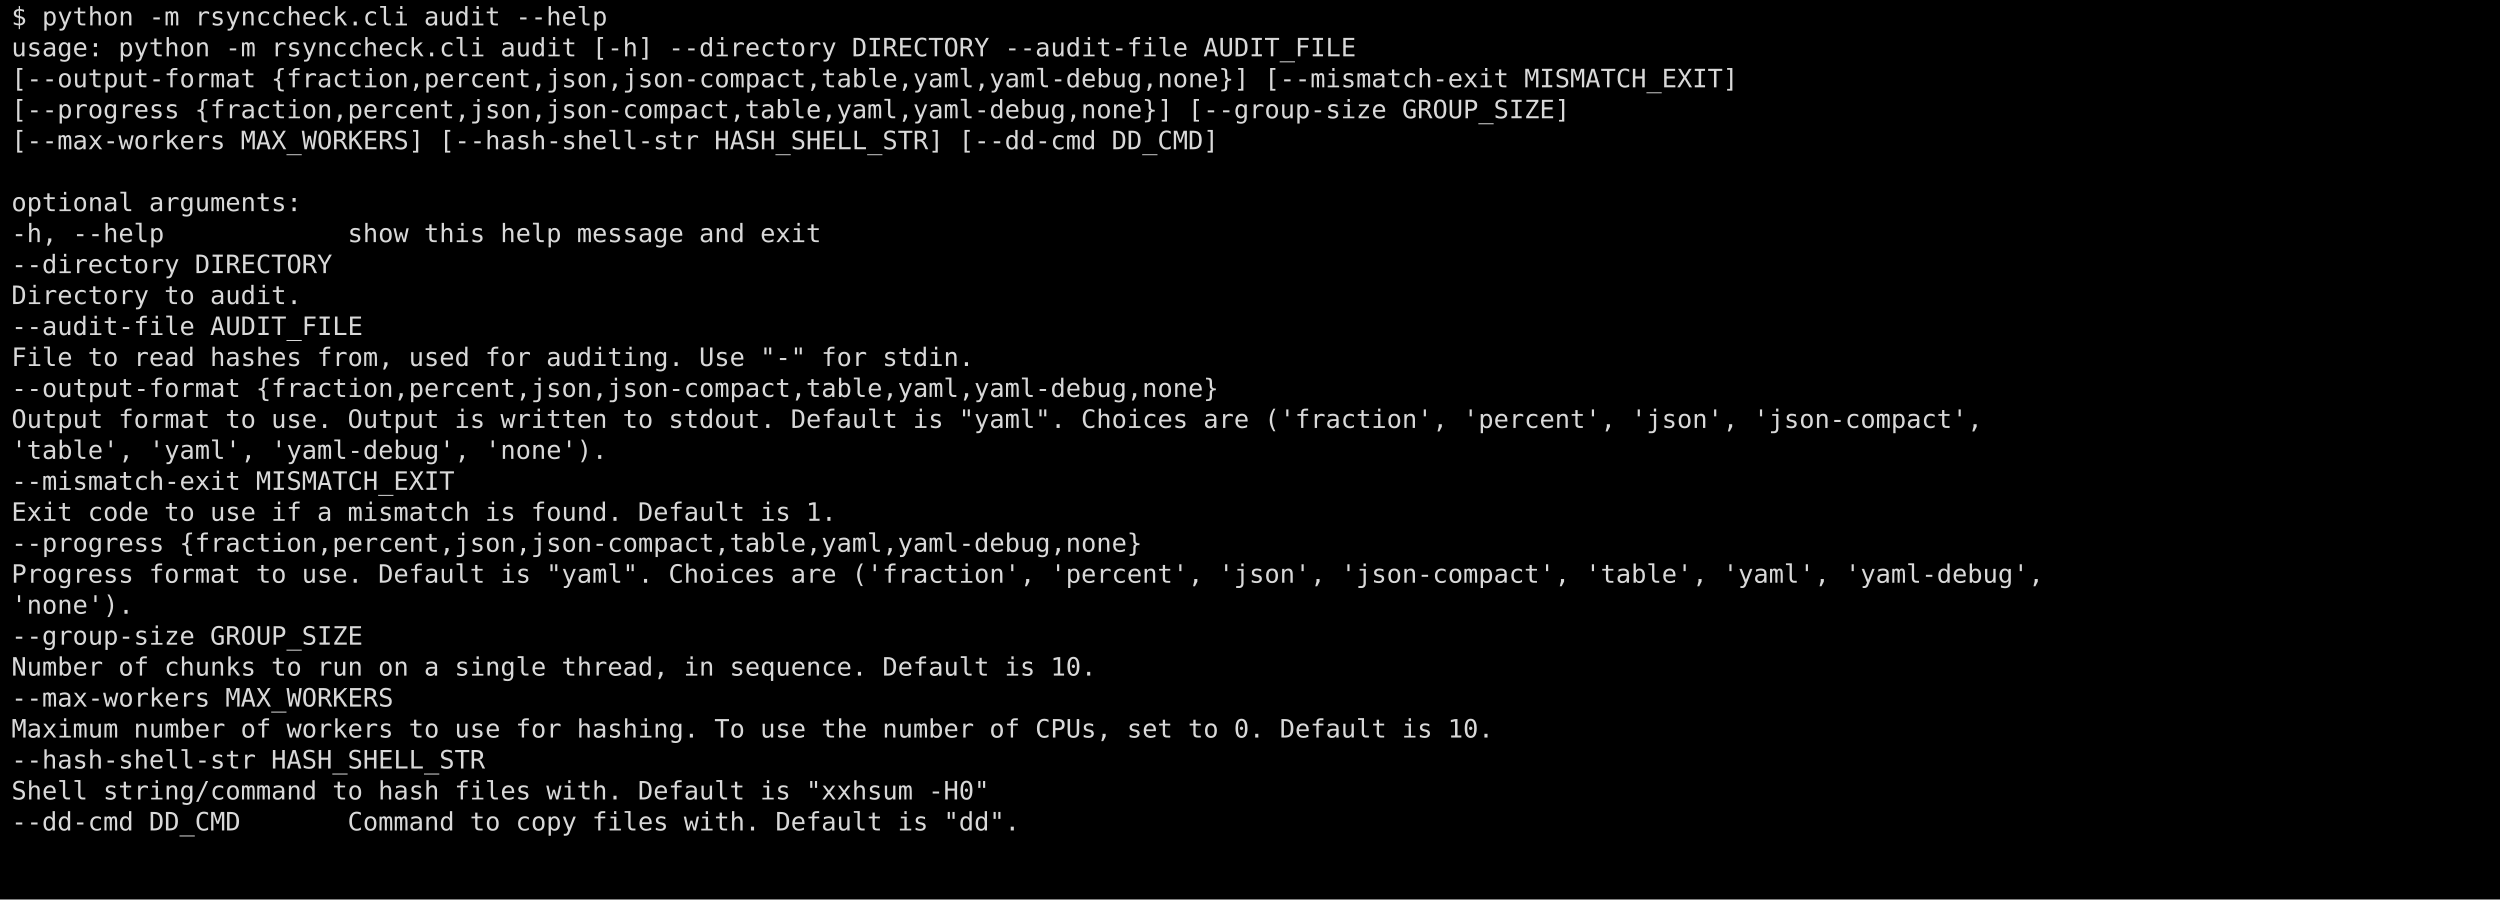
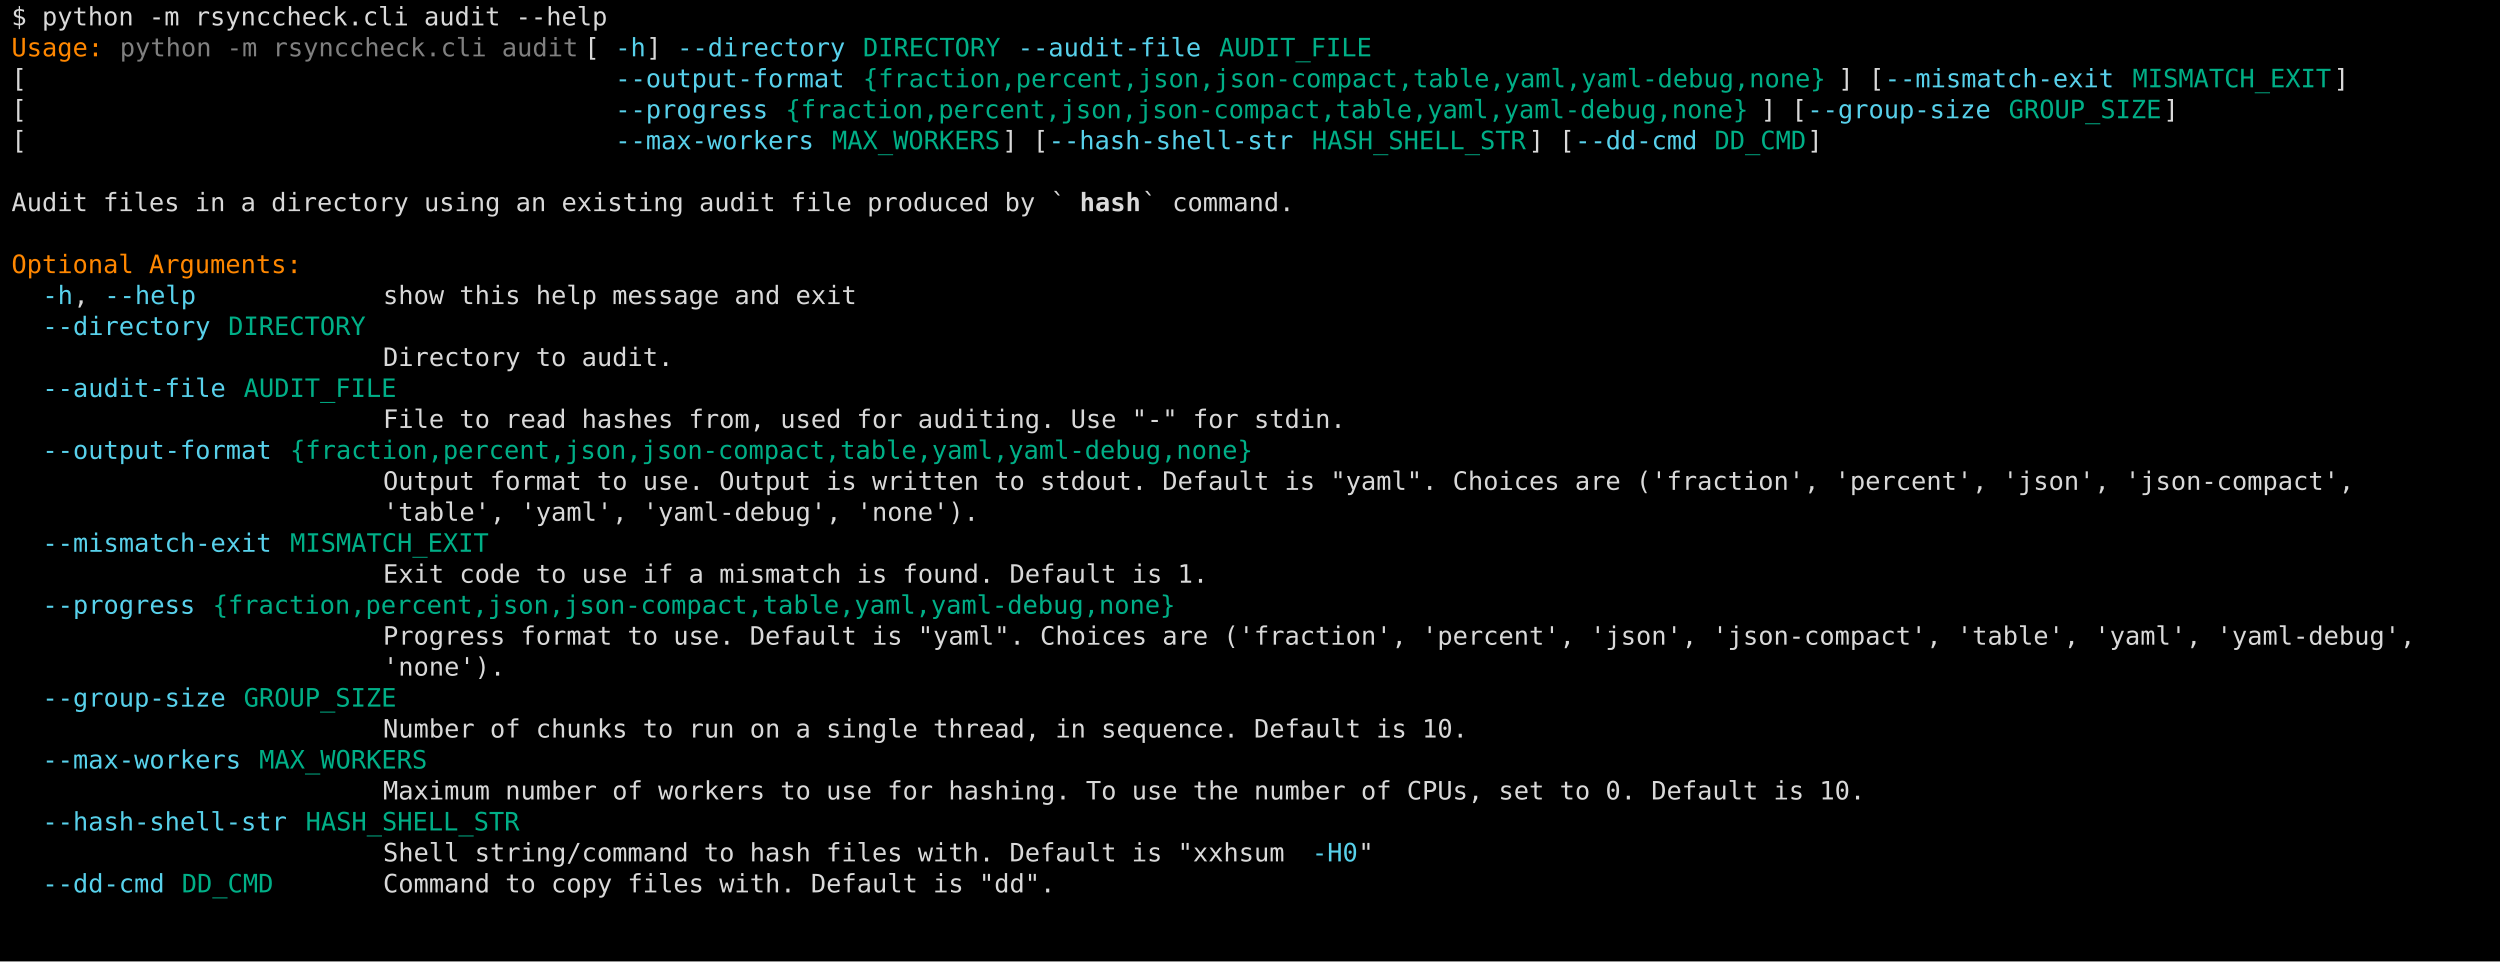
- <svg xmlns="http://www.w3.org/2000/svg" class="rich-terminal" viewBox="0 0 1970 708.8">
+ <svg xmlns="http://www.w3.org/2000/svg" class="rich-terminal" viewBox="0 0 1970 757.6">
  <rect width="100%" height="100%" fill="black" />
  <style>
@font-face {
font-family: "Fira Code";
src: local("FiraCode-Regular"),
url("https://cdnjs.cloudflare.com/ajax/libs/firacode/6.2.0/woff2/FiraCode-Regular.woff2") format("woff2"),
url("https://cdnjs.cloudflare.com/ajax/libs/firacode/6.2.0/woff/FiraCode-Regular.woff") format("woff");
font-style: normal;
font-weight: 400;
}
@font-face {
font-family: "Fira Code";
src: local("FiraCode-Bold"),
url("https://cdnjs.cloudflare.com/ajax/libs/firacode/6.2.0/woff2/FiraCode-Bold.woff2") format("woff2"),
url("https://cdnjs.cloudflare.com/ajax/libs/firacode/6.2.0/woff/FiraCode-Bold.woff") format("woff");
font-style: bold;
font-weight: 700;
}
- .terminal-2998736380-matrix {
+ .terminal-2188934924-matrix {
font-family: Fira Code, monospace;
font-size: 20px;
line-height: 24.4px;
font-variant-east-asian: full-width;
}
- .terminal-2998736380-title {
+ .terminal-2188934924-title {
font-size: 18px;
font-weight: bold;
font-family: arial;
}
- .terminal-2998736380-r1 { fill: #d9d9d9 }
+ .terminal-2188934924-r1 { fill: #d9d9d9 }
+ .terminal-2188934924-r2 { fill: #ff8700 }
+ .terminal-2188934924-r3 { fill: #808080 }
+ .terminal-2188934924-r4 { fill: #58d1eb }
+ .terminal-2188934924-r5 { fill: #00af87 }
+ .terminal-2188934924-r6 { fill: #d9d9d9;font-weight: bold }
</style>
  <defs>
-     <clipPath id="terminal-2998736380-clip-terminal">
-       <rect x="0" y="0" width="1951.0" height="657.8" />
-     </clipPath>
-     <clipPath id="terminal-2998736380-line-0">
+     <clipPath id="terminal-2188934924-clip-terminal">
+       <rect x="0" y="0" width="1951.0" height="706.6" />
+     </clipPath>
+     <clipPath id="terminal-2188934924-line-0">
      <rect x="0" y="1.5" width="1952" height="24.65" />
    </clipPath>
-     <clipPath id="terminal-2998736380-line-1">
+     <clipPath id="terminal-2188934924-line-1">
      <rect x="0" y="25.9" width="1952" height="24.65" />
    </clipPath>
-     <clipPath id="terminal-2998736380-line-2">
+     <clipPath id="terminal-2188934924-line-2">
      <rect x="0" y="50.3" width="1952" height="24.65" />
    </clipPath>
-     <clipPath id="terminal-2998736380-line-3">
+     <clipPath id="terminal-2188934924-line-3">
      <rect x="0" y="74.7" width="1952" height="24.65" />
    </clipPath>
-     <clipPath id="terminal-2998736380-line-4">
+     <clipPath id="terminal-2188934924-line-4">
      <rect x="0" y="99.1" width="1952" height="24.65" />
    </clipPath>
-     <clipPath id="terminal-2998736380-line-5">
+     <clipPath id="terminal-2188934924-line-5">
      <rect x="0" y="123.5" width="1952" height="24.65" />
    </clipPath>
-     <clipPath id="terminal-2998736380-line-6">
+     <clipPath id="terminal-2188934924-line-6">
      <rect x="0" y="147.9" width="1952" height="24.65" />
    </clipPath>
-     <clipPath id="terminal-2998736380-line-7">
+     <clipPath id="terminal-2188934924-line-7">
      <rect x="0" y="172.3" width="1952" height="24.65" />
    </clipPath>
-     <clipPath id="terminal-2998736380-line-8">
+     <clipPath id="terminal-2188934924-line-8">
      <rect x="0" y="196.7" width="1952" height="24.65" />
    </clipPath>
-     <clipPath id="terminal-2998736380-line-9">
+     <clipPath id="terminal-2188934924-line-9">
      <rect x="0" y="221.1" width="1952" height="24.65" />
    </clipPath>
-     <clipPath id="terminal-2998736380-line-10">
+     <clipPath id="terminal-2188934924-line-10">
      <rect x="0" y="245.5" width="1952" height="24.65" />
    </clipPath>
-     <clipPath id="terminal-2998736380-line-11">
+     <clipPath id="terminal-2188934924-line-11">
      <rect x="0" y="269.9" width="1952" height="24.65" />
    </clipPath>
-     <clipPath id="terminal-2998736380-line-12">
+     <clipPath id="terminal-2188934924-line-12">
      <rect x="0" y="294.3" width="1952" height="24.65" />
    </clipPath>
-     <clipPath id="terminal-2998736380-line-13">
+     <clipPath id="terminal-2188934924-line-13">
      <rect x="0" y="318.7" width="1952" height="24.65" />
    </clipPath>
-     <clipPath id="terminal-2998736380-line-14">
+     <clipPath id="terminal-2188934924-line-14">
      <rect x="0" y="343.1" width="1952" height="24.65" />
    </clipPath>
-     <clipPath id="terminal-2998736380-line-15">
+     <clipPath id="terminal-2188934924-line-15">
      <rect x="0" y="367.5" width="1952" height="24.65" />
    </clipPath>
-     <clipPath id="terminal-2998736380-line-16">
+     <clipPath id="terminal-2188934924-line-16">
      <rect x="0" y="391.9" width="1952" height="24.65" />
    </clipPath>
-     <clipPath id="terminal-2998736380-line-17">
+     <clipPath id="terminal-2188934924-line-17">
      <rect x="0" y="416.3" width="1952" height="24.65" />
    </clipPath>
-     <clipPath id="terminal-2998736380-line-18">
+     <clipPath id="terminal-2188934924-line-18">
      <rect x="0" y="440.7" width="1952" height="24.65" />
    </clipPath>
-     <clipPath id="terminal-2998736380-line-19">
+     <clipPath id="terminal-2188934924-line-19">
      <rect x="0" y="465.1" width="1952" height="24.65" />
    </clipPath>
-     <clipPath id="terminal-2998736380-line-20">
+     <clipPath id="terminal-2188934924-line-20">
      <rect x="0" y="489.5" width="1952" height="24.65" />
    </clipPath>
-     <clipPath id="terminal-2998736380-line-21">
+     <clipPath id="terminal-2188934924-line-21">
      <rect x="0" y="513.9" width="1952" height="24.65" />
    </clipPath>
-     <clipPath id="terminal-2998736380-line-22">
+     <clipPath id="terminal-2188934924-line-22">
      <rect x="0" y="538.3" width="1952" height="24.65" />
    </clipPath>
-     <clipPath id="terminal-2998736380-line-23">
+     <clipPath id="terminal-2188934924-line-23">
      <rect x="0" y="562.7" width="1952" height="24.65" />
    </clipPath>
-     <clipPath id="terminal-2998736380-line-24">
+     <clipPath id="terminal-2188934924-line-24">
      <rect x="0" y="587.1" width="1952" height="24.65" />
    </clipPath>
-     <clipPath id="terminal-2998736380-line-25">
+     <clipPath id="terminal-2188934924-line-25">
      <rect x="0" y="611.5" width="1952" height="24.65" />
+     </clipPath>
+     <clipPath id="terminal-2188934924-line-26">
+       <rect x="0" y="635.9" width="1952" height="24.65" />
+     </clipPath>
+     <clipPath id="terminal-2188934924-line-27">
+       <rect x="0" y="660.3" width="1952" height="24.65" />
    </clipPath>
  </defs>
  <g transform="translate(9, 0)">
-     <g class="terminal-2998736380-matrix">
-       <text class="terminal-2998736380-r1" x="0" y="20" textLength="475.8" clip-path="url(#terminal-2998736380-line-0)">$ python -m rsynccheck.cli audit --help</text>
-       <text class="terminal-2998736380-r1" x="1952" y="20" textLength="12.2" clip-path="url(#terminal-2998736380-line-0)">
- </text>
-       <text class="terminal-2998736380-r1" x="0" y="44.4" textLength="1073.6" clip-path="url(#terminal-2998736380-line-1)">usage: python -m rsynccheck.cli audit [-h] --directory DIRECTORY --audit-file AUDIT_FILE</text>
-       <text class="terminal-2998736380-r1" x="1952" y="44.4" textLength="12.2" clip-path="url(#terminal-2998736380-line-1)">
- </text>
-       <text class="terminal-2998736380-r1" x="0" y="68.8" textLength="1842.2" clip-path="url(#terminal-2998736380-line-2)">                                      [--output-format {fraction,percent,json,json-compact,table,yaml,yaml-debug,none}] [--mismatch-exit MISMATCH_EXIT]</text>
-       <text class="terminal-2998736380-r1" x="1952" y="68.8" textLength="12.2" clip-path="url(#terminal-2998736380-line-2)">
- </text>
-       <text class="terminal-2998736380-r1" x="0" y="93.2" textLength="1708" clip-path="url(#terminal-2998736380-line-3)">                                      [--progress {fraction,percent,json,json-compact,table,yaml,yaml-debug,none}] [--group-size GROUP_SIZE]</text>
-       <text class="terminal-2998736380-r1" x="1952" y="93.2" textLength="12.2" clip-path="url(#terminal-2998736380-line-3)">
- </text>
-       <text class="terminal-2998736380-r1" x="0" y="117.6" textLength="1427.4" clip-path="url(#terminal-2998736380-line-4)">                                      [--max-workers MAX_WORKERS] [--hash-shell-str HASH_SHELL_STR] [--dd-cmd DD_CMD]</text>
-       <text class="terminal-2998736380-r1" x="1952" y="117.6" textLength="12.2" clip-path="url(#terminal-2998736380-line-4)">
- </text>
-       <text class="terminal-2998736380-r1" x="1952" y="142" textLength="12.2" clip-path="url(#terminal-2998736380-line-5)">
- </text>
-       <text class="terminal-2998736380-r1" x="0" y="166.4" textLength="231.8" clip-path="url(#terminal-2998736380-line-6)">optional arguments:</text>
-       <text class="terminal-2998736380-r1" x="1952" y="166.4" textLength="12.2" clip-path="url(#terminal-2998736380-line-6)">
- </text>
-       <text class="terminal-2998736380-r1" x="0" y="190.8" textLength="671" clip-path="url(#terminal-2998736380-line-7)">  -h, --help            show this help message and exit</text>
-       <text class="terminal-2998736380-r1" x="1952" y="190.8" textLength="12.2" clip-path="url(#terminal-2998736380-line-7)">
- </text>
-       <text class="terminal-2998736380-r1" x="0" y="215.2" textLength="280.6" clip-path="url(#terminal-2998736380-line-8)">  --directory DIRECTORY</text>
-       <text class="terminal-2998736380-r1" x="1952" y="215.2" textLength="12.2" clip-path="url(#terminal-2998736380-line-8)">
- </text>
-       <text class="terminal-2998736380-r1" x="0" y="239.6" textLength="524.6" clip-path="url(#terminal-2998736380-line-9)">                        Directory to audit.</text>
-       <text class="terminal-2998736380-r1" x="1952" y="239.6" textLength="12.2" clip-path="url(#terminal-2998736380-line-9)">
- </text>
-       <text class="terminal-2998736380-r1" x="0" y="264" textLength="305" clip-path="url(#terminal-2998736380-line-10)">  --audit-file AUDIT_FILE</text>
-       <text class="terminal-2998736380-r1" x="1952" y="264" textLength="12.2" clip-path="url(#terminal-2998736380-line-10)">
- </text>
-       <text class="terminal-2998736380-r1" x="0" y="288.4" textLength="1061.4" clip-path="url(#terminal-2998736380-line-11)">                        File to read hashes from, used for auditing. Use "-" for stdin.</text>
-       <text class="terminal-2998736380-r1" x="1952" y="288.4" textLength="12.2" clip-path="url(#terminal-2998736380-line-11)">
- </text>
-       <text class="terminal-2998736380-r1" x="0" y="312.8" textLength="988.2" clip-path="url(#terminal-2998736380-line-12)">  --output-format {fraction,percent,json,json-compact,table,yaml,yaml-debug,none}</text>
-       <text class="terminal-2998736380-r1" x="1952" y="312.8" textLength="12.2" clip-path="url(#terminal-2998736380-line-12)">
- </text>
-       <text class="terminal-2998736380-r1" x="0" y="337.2" textLength="1866.6" clip-path="url(#terminal-2998736380-line-13)">                        Output format to use. Output is written to stdout. Default is "yaml". Choices are ('fraction', 'percent', 'json', 'json-compact',</text>
-       <text class="terminal-2998736380-r1" x="1952" y="337.2" textLength="12.2" clip-path="url(#terminal-2998736380-line-13)">
- </text>
-       <text class="terminal-2998736380-r1" x="0" y="361.6" textLength="768.6" clip-path="url(#terminal-2998736380-line-14)">                        'table', 'yaml', 'yaml-debug', 'none').</text>
-       <text class="terminal-2998736380-r1" x="1952" y="361.6" textLength="12.2" clip-path="url(#terminal-2998736380-line-14)">
- </text>
-       <text class="terminal-2998736380-r1" x="0" y="386" textLength="378.2" clip-path="url(#terminal-2998736380-line-15)">  --mismatch-exit MISMATCH_EXIT</text>
-       <text class="terminal-2998736380-r1" x="1952" y="386" textLength="12.2" clip-path="url(#terminal-2998736380-line-15)">
- </text>
-       <text class="terminal-2998736380-r1" x="0" y="410.4" textLength="951.6" clip-path="url(#terminal-2998736380-line-16)">                        Exit code to use if a mismatch is found. Default is 1.</text>
-       <text class="terminal-2998736380-r1" x="1952" y="410.4" textLength="12.2" clip-path="url(#terminal-2998736380-line-16)">
- </text>
-       <text class="terminal-2998736380-r1" x="0" y="434.8" textLength="927.2" clip-path="url(#terminal-2998736380-line-17)">  --progress {fraction,percent,json,json-compact,table,yaml,yaml-debug,none}</text>
-       <text class="terminal-2998736380-r1" x="1952" y="434.8" textLength="12.2" clip-path="url(#terminal-2998736380-line-17)">
- </text>
-       <text class="terminal-2998736380-r1" x="0" y="459.2" textLength="1915.4" clip-path="url(#terminal-2998736380-line-18)">                        Progress format to use. Default is "yaml". Choices are ('fraction', 'percent', 'json', 'json-compact', 'table', 'yaml', 'yaml-debug',</text>
-       <text class="terminal-2998736380-r1" x="1952" y="459.2" textLength="12.2" clip-path="url(#terminal-2998736380-line-18)">
- </text>
-       <text class="terminal-2998736380-r1" x="0" y="483.6" textLength="390.4" clip-path="url(#terminal-2998736380-line-19)">                        'none').</text>
-       <text class="terminal-2998736380-r1" x="1952" y="483.6" textLength="12.2" clip-path="url(#terminal-2998736380-line-19)">
- </text>
-       <text class="terminal-2998736380-r1" x="0" y="508" textLength="305" clip-path="url(#terminal-2998736380-line-20)">  --group-size GROUP_SIZE</text>
-       <text class="terminal-2998736380-r1" x="1952" y="508" textLength="12.2" clip-path="url(#terminal-2998736380-line-20)">
- </text>
-       <text class="terminal-2998736380-r1" x="0" y="532.4" textLength="1159" clip-path="url(#terminal-2998736380-line-21)">                        Number of chunks to run on a single thread, in sequence. Default is 10.</text>
-       <text class="terminal-2998736380-r1" x="1952" y="532.4" textLength="12.2" clip-path="url(#terminal-2998736380-line-21)">
- </text>
-       <text class="terminal-2998736380-r1" x="0" y="556.8" textLength="329.4" clip-path="url(#terminal-2998736380-line-22)">  --max-workers MAX_WORKERS</text>
-       <text class="terminal-2998736380-r1" x="1952" y="556.8" textLength="12.2" clip-path="url(#terminal-2998736380-line-22)">
- </text>
-       <text class="terminal-2998736380-r1" x="0" y="581.2" textLength="1476.2" clip-path="url(#terminal-2998736380-line-23)">                        Maximum number of workers to use for hashing. To use the number of CPUs, set to 0. Default is 10.</text>
-       <text class="terminal-2998736380-r1" x="1952" y="581.2" textLength="12.2" clip-path="url(#terminal-2998736380-line-23)">
- </text>
-       <text class="terminal-2998736380-r1" x="0" y="605.6" textLength="402.6" clip-path="url(#terminal-2998736380-line-24)">  --hash-shell-str HASH_SHELL_STR</text>
-       <text class="terminal-2998736380-r1" x="1952" y="605.6" textLength="12.2" clip-path="url(#terminal-2998736380-line-24)">
- </text>
-       <text class="terminal-2998736380-r1" x="0" y="630" textLength="1073.6" clip-path="url(#terminal-2998736380-line-25)">                        Shell string/command to hash files with. Default is "xxhsum -H0"</text>
-       <text class="terminal-2998736380-r1" x="1952" y="630" textLength="12.2" clip-path="url(#terminal-2998736380-line-25)">
- </text>
-       <text class="terminal-2998736380-r1" x="0" y="654.4" textLength="829.6" clip-path="url(#terminal-2998736380-line-26)">  --dd-cmd DD_CMD       Command to copy files with. Default is "dd".</text>
-       <text class="terminal-2998736380-r1" x="1952" y="654.4" textLength="12.2" clip-path="url(#terminal-2998736380-line-26)">
+     <g class="terminal-2188934924-matrix">
+       <text class="terminal-2188934924-r1" x="0" y="20" textLength="475.8" clip-path="url(#terminal-2188934924-line-0)">$ python -m rsynccheck.cli audit --help</text>
+       <text class="terminal-2188934924-r1" x="1952" y="20" textLength="12.2" clip-path="url(#terminal-2188934924-line-0)">
+ </text>
+       <text class="terminal-2188934924-r2" x="0" y="44.4" textLength="73.2" clip-path="url(#terminal-2188934924-line-1)">Usage:</text>
+       <text class="terminal-2188934924-r3" x="85.4" y="44.4" textLength="366" clip-path="url(#terminal-2188934924-line-1)">python -m rsynccheck.cli audit</text>
+       <text class="terminal-2188934924-r1" x="451.4" y="44.4" textLength="24.4" clip-path="url(#terminal-2188934924-line-1)"> [</text>
+       <text class="terminal-2188934924-r4" x="475.8" y="44.4" textLength="24.4" clip-path="url(#terminal-2188934924-line-1)">-h</text>
+       <text class="terminal-2188934924-r1" x="500.2" y="44.4" textLength="24.4" clip-path="url(#terminal-2188934924-line-1)">] </text>
+       <text class="terminal-2188934924-r4" x="524.6" y="44.4" textLength="134.2" clip-path="url(#terminal-2188934924-line-1)">--directory</text>
+       <text class="terminal-2188934924-r5" x="671" y="44.4" textLength="109.8" clip-path="url(#terminal-2188934924-line-1)">DIRECTORY</text>
+       <text class="terminal-2188934924-r4" x="793" y="44.4" textLength="146.4" clip-path="url(#terminal-2188934924-line-1)">--audit-file</text>
+       <text class="terminal-2188934924-r5" x="951.6" y="44.4" textLength="122" clip-path="url(#terminal-2188934924-line-1)">AUDIT_FILE</text>
+       <text class="terminal-2188934924-r1" x="1952" y="44.4" textLength="12.2" clip-path="url(#terminal-2188934924-line-1)">
+ </text>
+       <text class="terminal-2188934924-r1" x="0" y="68.8" textLength="475.8" clip-path="url(#terminal-2188934924-line-2)">                                      [</text>
+       <text class="terminal-2188934924-r4" x="475.8" y="68.8" textLength="183" clip-path="url(#terminal-2188934924-line-2)">--output-format</text>
+       <text class="terminal-2188934924-r5" x="671" y="68.8" textLength="768.6" clip-path="url(#terminal-2188934924-line-2)">{fraction,percent,json,json-compact,table,yaml,yaml-debug,none}</text>
+       <text class="terminal-2188934924-r1" x="1439.6" y="68.8" textLength="36.6" clip-path="url(#terminal-2188934924-line-2)">] [</text>
+       <text class="terminal-2188934924-r4" x="1476.2" y="68.8" textLength="183" clip-path="url(#terminal-2188934924-line-2)">--mismatch-exit</text>
+       <text class="terminal-2188934924-r5" x="1671.4" y="68.8" textLength="158.6" clip-path="url(#terminal-2188934924-line-2)">MISMATCH_EXIT</text>
+       <text class="terminal-2188934924-r1" x="1830" y="68.8" textLength="12.2" clip-path="url(#terminal-2188934924-line-2)">]</text>
+       <text class="terminal-2188934924-r1" x="1952" y="68.8" textLength="12.2" clip-path="url(#terminal-2188934924-line-2)">
+ </text>
+       <text class="terminal-2188934924-r1" x="0" y="93.2" textLength="475.8" clip-path="url(#terminal-2188934924-line-3)">                                      [</text>
+       <text class="terminal-2188934924-r4" x="475.8" y="93.2" textLength="122" clip-path="url(#terminal-2188934924-line-3)">--progress</text>
+       <text class="terminal-2188934924-r5" x="610" y="93.2" textLength="768.6" clip-path="url(#terminal-2188934924-line-3)">{fraction,percent,json,json-compact,table,yaml,yaml-debug,none}</text>
+       <text class="terminal-2188934924-r1" x="1378.6" y="93.2" textLength="36.6" clip-path="url(#terminal-2188934924-line-3)">] [</text>
+       <text class="terminal-2188934924-r4" x="1415.2" y="93.2" textLength="146.4" clip-path="url(#terminal-2188934924-line-3)">--group-size</text>
+       <text class="terminal-2188934924-r5" x="1573.8" y="93.2" textLength="122" clip-path="url(#terminal-2188934924-line-3)">GROUP_SIZE</text>
+       <text class="terminal-2188934924-r1" x="1695.8" y="93.2" textLength="12.2" clip-path="url(#terminal-2188934924-line-3)">]</text>
+       <text class="terminal-2188934924-r1" x="1952" y="93.2" textLength="12.2" clip-path="url(#terminal-2188934924-line-3)">
+ </text>
+       <text class="terminal-2188934924-r1" x="0" y="117.6" textLength="475.8" clip-path="url(#terminal-2188934924-line-4)">                                      [</text>
+       <text class="terminal-2188934924-r4" x="475.8" y="117.6" textLength="158.6" clip-path="url(#terminal-2188934924-line-4)">--max-workers</text>
+       <text class="terminal-2188934924-r5" x="646.6" y="117.6" textLength="134.2" clip-path="url(#terminal-2188934924-line-4)">MAX_WORKERS</text>
+       <text class="terminal-2188934924-r1" x="780.8" y="117.6" textLength="36.6" clip-path="url(#terminal-2188934924-line-4)">] [</text>
+       <text class="terminal-2188934924-r4" x="817.4" y="117.6" textLength="195.2" clip-path="url(#terminal-2188934924-line-4)">--hash-shell-str</text>
+       <text class="terminal-2188934924-r5" x="1024.8" y="117.6" textLength="170.8" clip-path="url(#terminal-2188934924-line-4)">HASH_SHELL_STR</text>
+       <text class="terminal-2188934924-r1" x="1195.6" y="117.6" textLength="36.6" clip-path="url(#terminal-2188934924-line-4)">] [</text>
+       <text class="terminal-2188934924-r4" x="1232.2" y="117.6" textLength="97.6" clip-path="url(#terminal-2188934924-line-4)">--dd-cmd</text>
+       <text class="terminal-2188934924-r5" x="1342" y="117.6" textLength="73.2" clip-path="url(#terminal-2188934924-line-4)">DD_CMD</text>
+       <text class="terminal-2188934924-r1" x="1415.2" y="117.6" textLength="12.2" clip-path="url(#terminal-2188934924-line-4)">]</text>
+       <text class="terminal-2188934924-r1" x="1952" y="117.6" textLength="12.2" clip-path="url(#terminal-2188934924-line-4)">
+ </text>
+       <text class="terminal-2188934924-r1" x="1952" y="142" textLength="12.2" clip-path="url(#terminal-2188934924-line-5)">
+ </text>
+       <text class="terminal-2188934924-r1" x="0" y="166.4" textLength="841.8" clip-path="url(#terminal-2188934924-line-6)">Audit files in a directory using an existing audit file produced by `</text>
+       <text class="terminal-2188934924-r6" x="841.8" y="166.4" textLength="48.8" clip-path="url(#terminal-2188934924-line-6)">hash</text>
+       <text class="terminal-2188934924-r1" x="890.6" y="166.4" textLength="122" clip-path="url(#terminal-2188934924-line-6)">` command.</text>
+       <text class="terminal-2188934924-r1" x="1952" y="166.4" textLength="12.2" clip-path="url(#terminal-2188934924-line-6)">
+ </text>
+       <text class="terminal-2188934924-r1" x="1952" y="190.8" textLength="12.2" clip-path="url(#terminal-2188934924-line-7)">
+ </text>
+       <text class="terminal-2188934924-r2" x="0" y="215.2" textLength="231.8" clip-path="url(#terminal-2188934924-line-8)">Optional Arguments:</text>
+       <text class="terminal-2188934924-r1" x="1952" y="215.2" textLength="12.2" clip-path="url(#terminal-2188934924-line-8)">
+ </text>
+       <text class="terminal-2188934924-r4" x="24.4" y="239.6" textLength="24.4" clip-path="url(#terminal-2188934924-line-9)">-h</text>
+       <text class="terminal-2188934924-r1" x="48.8" y="239.6" textLength="24.4" clip-path="url(#terminal-2188934924-line-9)">, </text>
+       <text class="terminal-2188934924-r4" x="73.2" y="239.6" textLength="73.2" clip-path="url(#terminal-2188934924-line-9)">--help</text>
+       <text class="terminal-2188934924-r1" x="292.8" y="239.6" textLength="378.2" clip-path="url(#terminal-2188934924-line-9)">show this help message and exit</text>
+       <text class="terminal-2188934924-r1" x="1952" y="239.6" textLength="12.2" clip-path="url(#terminal-2188934924-line-9)">
+ </text>
+       <text class="terminal-2188934924-r4" x="24.4" y="264" textLength="134.2" clip-path="url(#terminal-2188934924-line-10)">--directory</text>
+       <text class="terminal-2188934924-r5" x="170.8" y="264" textLength="109.8" clip-path="url(#terminal-2188934924-line-10)">DIRECTORY</text>
+       <text class="terminal-2188934924-r1" x="1952" y="264" textLength="12.2" clip-path="url(#terminal-2188934924-line-10)">
+ </text>
+       <text class="terminal-2188934924-r1" x="292.8" y="288.4" textLength="231.8" clip-path="url(#terminal-2188934924-line-11)">Directory to audit.</text>
+       <text class="terminal-2188934924-r1" x="1952" y="288.4" textLength="12.2" clip-path="url(#terminal-2188934924-line-11)">
+ </text>
+       <text class="terminal-2188934924-r4" x="24.4" y="312.8" textLength="146.4" clip-path="url(#terminal-2188934924-line-12)">--audit-file</text>
+       <text class="terminal-2188934924-r5" x="183" y="312.8" textLength="122" clip-path="url(#terminal-2188934924-line-12)">AUDIT_FILE</text>
+       <text class="terminal-2188934924-r1" x="1952" y="312.8" textLength="12.2" clip-path="url(#terminal-2188934924-line-12)">
+ </text>
+       <text class="terminal-2188934924-r1" x="292.8" y="337.2" textLength="768.6" clip-path="url(#terminal-2188934924-line-13)">File to read hashes from, used for auditing. Use "-" for stdin.</text>
+       <text class="terminal-2188934924-r1" x="1952" y="337.2" textLength="12.2" clip-path="url(#terminal-2188934924-line-13)">
+ </text>
+       <text class="terminal-2188934924-r4" x="24.4" y="361.6" textLength="183" clip-path="url(#terminal-2188934924-line-14)">--output-format</text>
+       <text class="terminal-2188934924-r5" x="219.6" y="361.6" textLength="768.6" clip-path="url(#terminal-2188934924-line-14)">{fraction,percent,json,json-compact,table,yaml,yaml-debug,none}</text>
+       <text class="terminal-2188934924-r1" x="1952" y="361.6" textLength="12.2" clip-path="url(#terminal-2188934924-line-14)">
+ </text>
+       <text class="terminal-2188934924-r1" x="292.8" y="386" textLength="1573.8" clip-path="url(#terminal-2188934924-line-15)">Output format to use. Output is written to stdout. Default is "yaml". Choices are ('fraction', 'percent', 'json', 'json-compact',</text>
+       <text class="terminal-2188934924-r1" x="1952" y="386" textLength="12.2" clip-path="url(#terminal-2188934924-line-15)">
+ </text>
+       <text class="terminal-2188934924-r1" x="292.8" y="410.4" textLength="475.8" clip-path="url(#terminal-2188934924-line-16)">'table', 'yaml', 'yaml-debug', 'none').</text>
+       <text class="terminal-2188934924-r1" x="1952" y="410.4" textLength="12.2" clip-path="url(#terminal-2188934924-line-16)">
+ </text>
+       <text class="terminal-2188934924-r4" x="24.4" y="434.8" textLength="183" clip-path="url(#terminal-2188934924-line-17)">--mismatch-exit</text>
+       <text class="terminal-2188934924-r5" x="219.6" y="434.8" textLength="158.6" clip-path="url(#terminal-2188934924-line-17)">MISMATCH_EXIT</text>
+       <text class="terminal-2188934924-r1" x="1952" y="434.8" textLength="12.2" clip-path="url(#terminal-2188934924-line-17)">
+ </text>
+       <text class="terminal-2188934924-r1" x="292.8" y="459.2" textLength="658.8" clip-path="url(#terminal-2188934924-line-18)">Exit code to use if a mismatch is found. Default is 1.</text>
+       <text class="terminal-2188934924-r1" x="1952" y="459.2" textLength="12.2" clip-path="url(#terminal-2188934924-line-18)">
+ </text>
+       <text class="terminal-2188934924-r4" x="24.4" y="483.6" textLength="122" clip-path="url(#terminal-2188934924-line-19)">--progress</text>
+       <text class="terminal-2188934924-r5" x="158.6" y="483.6" textLength="768.6" clip-path="url(#terminal-2188934924-line-19)">{fraction,percent,json,json-compact,table,yaml,yaml-debug,none}</text>
+       <text class="terminal-2188934924-r1" x="1952" y="483.6" textLength="12.2" clip-path="url(#terminal-2188934924-line-19)">
+ </text>
+       <text class="terminal-2188934924-r1" x="292.8" y="508" textLength="1622.6" clip-path="url(#terminal-2188934924-line-20)">Progress format to use. Default is "yaml". Choices are ('fraction', 'percent', 'json', 'json-compact', 'table', 'yaml', 'yaml-debug',</text>
+       <text class="terminal-2188934924-r1" x="1952" y="508" textLength="12.2" clip-path="url(#terminal-2188934924-line-20)">
+ </text>
+       <text class="terminal-2188934924-r1" x="292.8" y="532.4" textLength="97.6" clip-path="url(#terminal-2188934924-line-21)">'none').</text>
+       <text class="terminal-2188934924-r1" x="1952" y="532.4" textLength="12.2" clip-path="url(#terminal-2188934924-line-21)">
+ </text>
+       <text class="terminal-2188934924-r4" x="24.4" y="556.8" textLength="146.4" clip-path="url(#terminal-2188934924-line-22)">--group-size</text>
+       <text class="terminal-2188934924-r5" x="183" y="556.8" textLength="122" clip-path="url(#terminal-2188934924-line-22)">GROUP_SIZE</text>
+       <text class="terminal-2188934924-r1" x="1952" y="556.8" textLength="12.2" clip-path="url(#terminal-2188934924-line-22)">
+ </text>
+       <text class="terminal-2188934924-r1" x="292.8" y="581.2" textLength="866.2" clip-path="url(#terminal-2188934924-line-23)">Number of chunks to run on a single thread, in sequence. Default is 10.</text>
+       <text class="terminal-2188934924-r1" x="1952" y="581.2" textLength="12.2" clip-path="url(#terminal-2188934924-line-23)">
+ </text>
+       <text class="terminal-2188934924-r4" x="24.4" y="605.6" textLength="158.6" clip-path="url(#terminal-2188934924-line-24)">--max-workers</text>
+       <text class="terminal-2188934924-r5" x="195.2" y="605.6" textLength="134.2" clip-path="url(#terminal-2188934924-line-24)">MAX_WORKERS</text>
+       <text class="terminal-2188934924-r1" x="1952" y="605.6" textLength="12.2" clip-path="url(#terminal-2188934924-line-24)">
+ </text>
+       <text class="terminal-2188934924-r1" x="292.8" y="630" textLength="1183.4" clip-path="url(#terminal-2188934924-line-25)">Maximum number of workers to use for hashing. To use the number of CPUs, set to 0. Default is 10.</text>
+       <text class="terminal-2188934924-r1" x="1952" y="630" textLength="12.2" clip-path="url(#terminal-2188934924-line-25)">
+ </text>
+       <text class="terminal-2188934924-r4" x="24.4" y="654.4" textLength="195.2" clip-path="url(#terminal-2188934924-line-26)">--hash-shell-str</text>
+       <text class="terminal-2188934924-r5" x="231.8" y="654.4" textLength="170.8" clip-path="url(#terminal-2188934924-line-26)">HASH_SHELL_STR</text>
+       <text class="terminal-2188934924-r1" x="1952" y="654.4" textLength="12.2" clip-path="url(#terminal-2188934924-line-26)">
+ </text>
+       <text class="terminal-2188934924-r1" x="292.8" y="678.8" textLength="732" clip-path="url(#terminal-2188934924-line-27)">Shell string/command to hash files with. Default is "xxhsum </text>
+       <text class="terminal-2188934924-r4" x="1024.8" y="678.8" textLength="36.6" clip-path="url(#terminal-2188934924-line-27)">-H0</text>
+       <text class="terminal-2188934924-r1" x="1061.4" y="678.8" textLength="12.2" clip-path="url(#terminal-2188934924-line-27)">"</text>
+       <text class="terminal-2188934924-r1" x="1952" y="678.8" textLength="12.2" clip-path="url(#terminal-2188934924-line-27)">
+ </text>
+       <text class="terminal-2188934924-r4" x="24.4" y="703.2" textLength="97.6" clip-path="url(#terminal-2188934924-line-28)">--dd-cmd</text>
+       <text class="terminal-2188934924-r5" x="134.2" y="703.2" textLength="73.2" clip-path="url(#terminal-2188934924-line-28)">DD_CMD</text>
+       <text class="terminal-2188934924-r1" x="292.8" y="703.2" textLength="536.8" clip-path="url(#terminal-2188934924-line-28)">Command to copy files with. Default is "dd".</text>
+       <text class="terminal-2188934924-r1" x="1952" y="703.2" textLength="12.2" clip-path="url(#terminal-2188934924-line-28)">
</text>
    </g>
  </g>
</svg>
